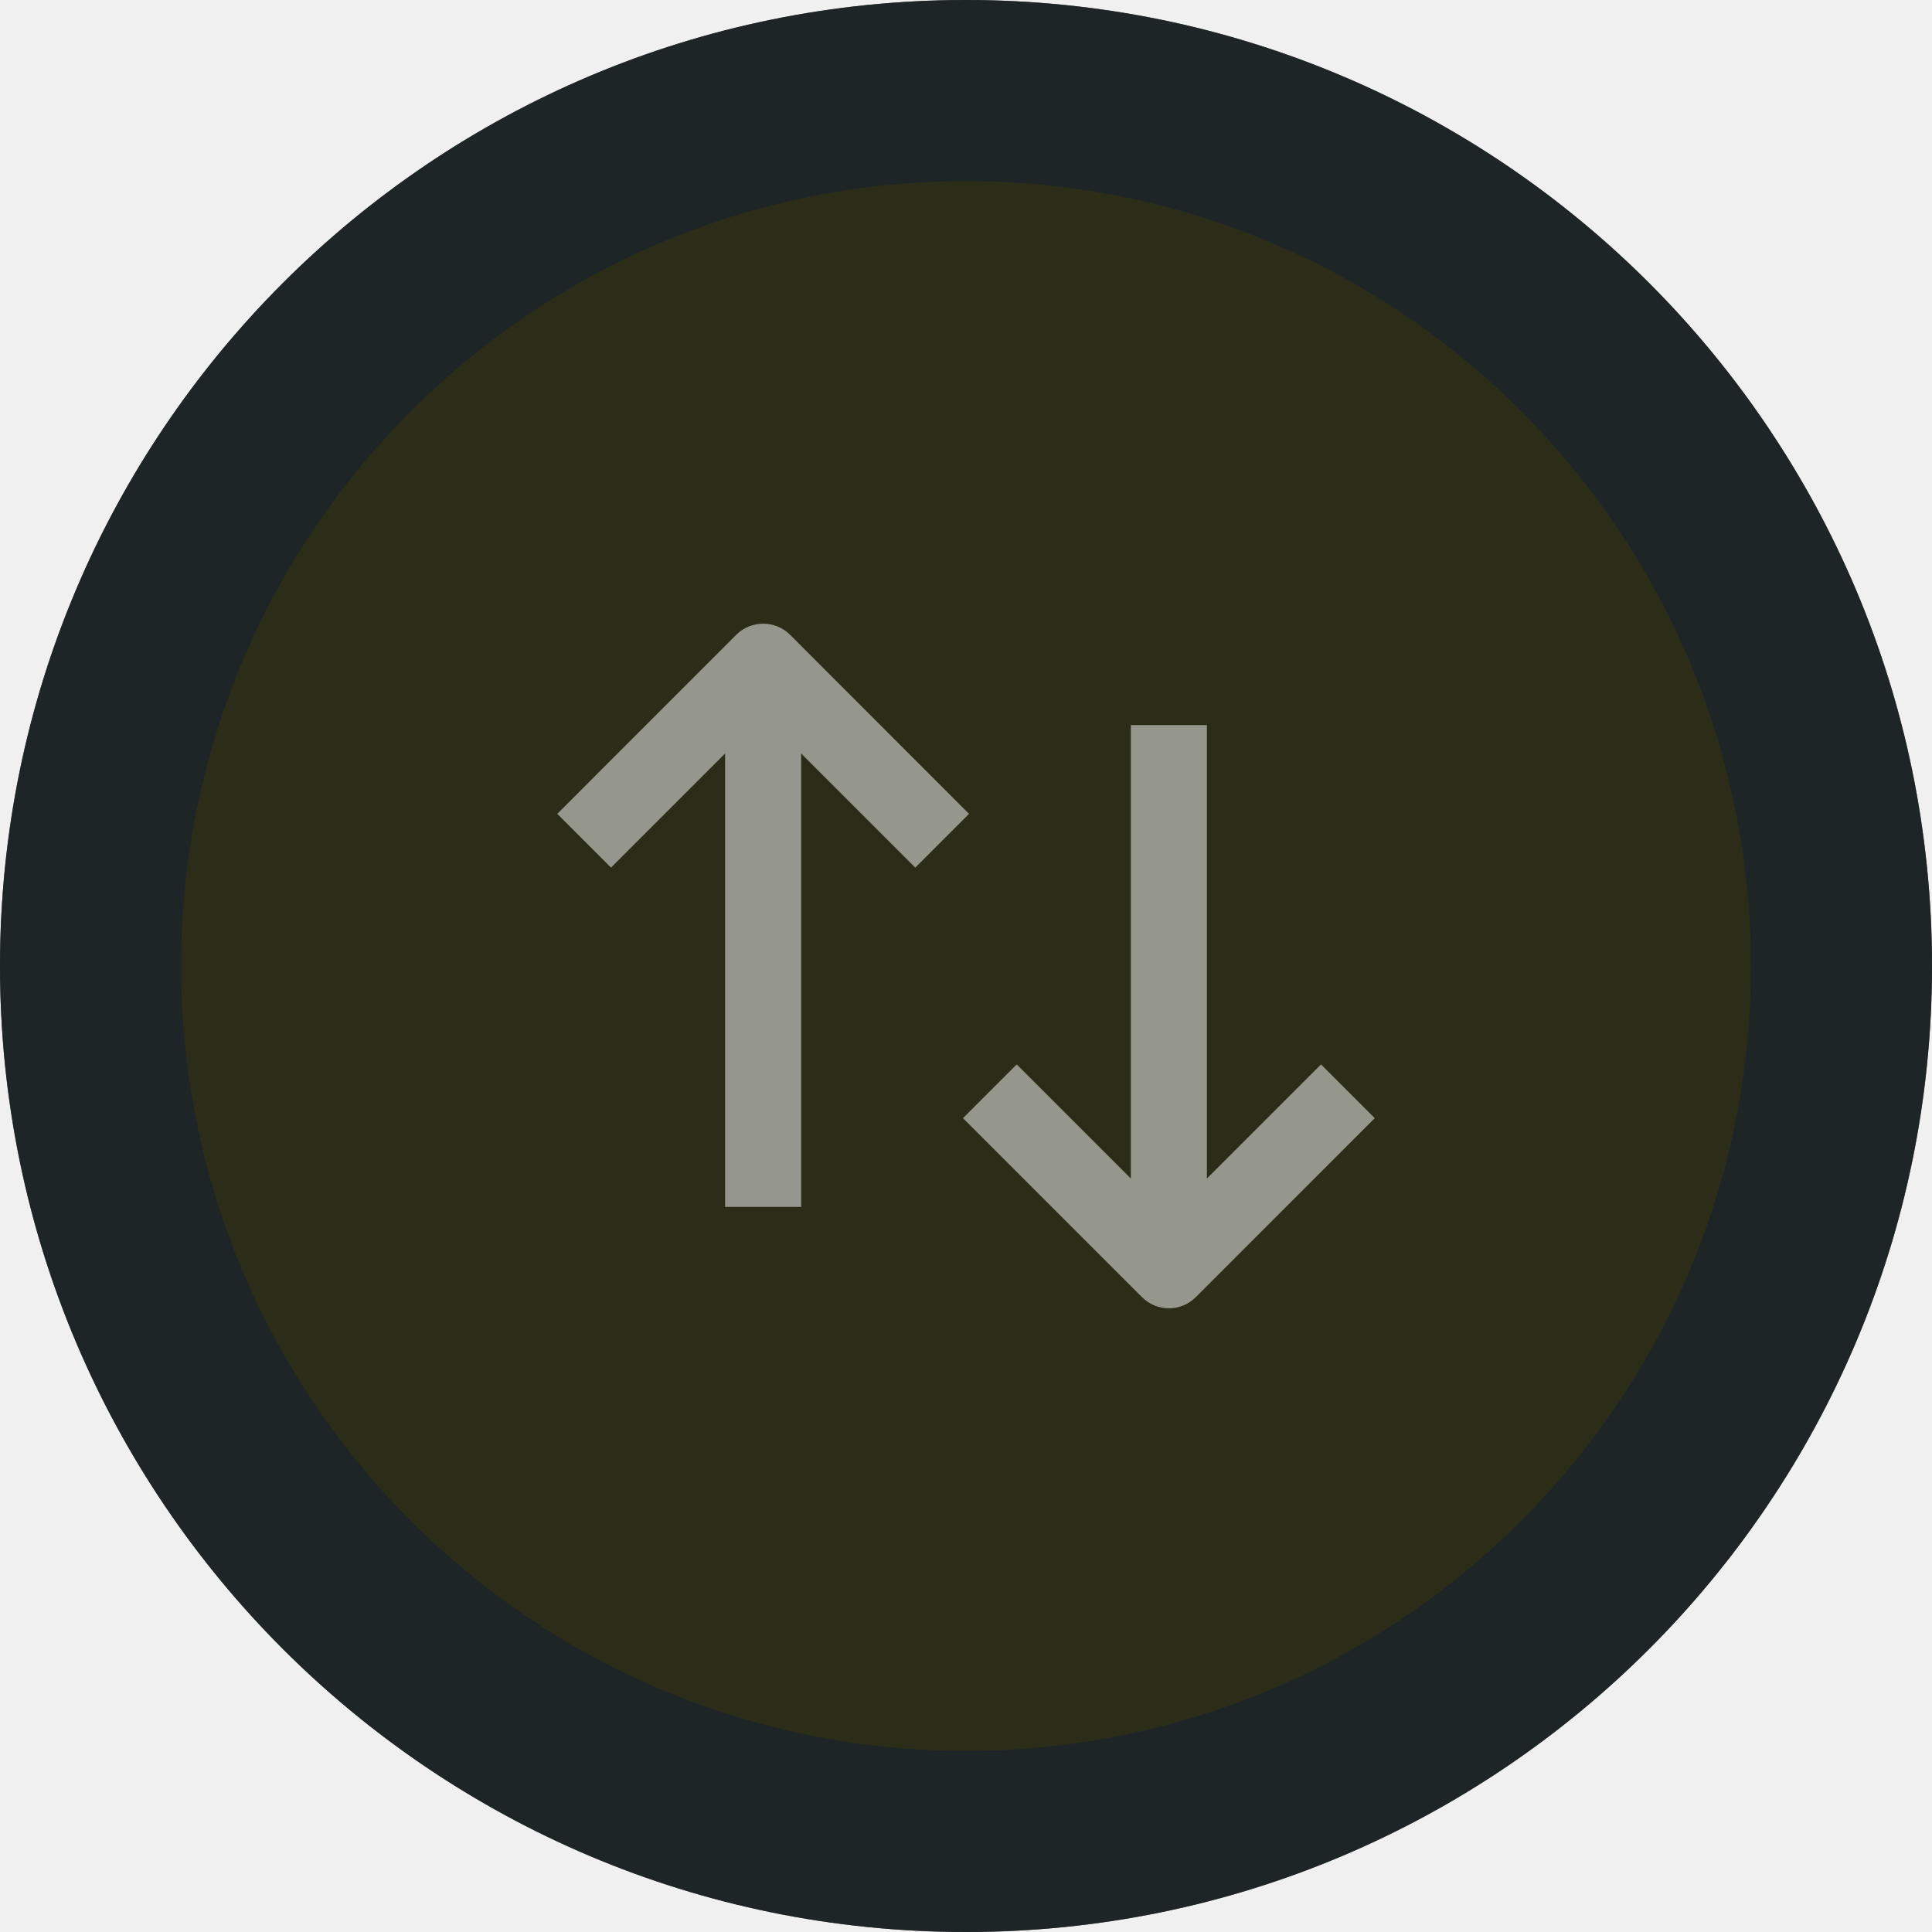
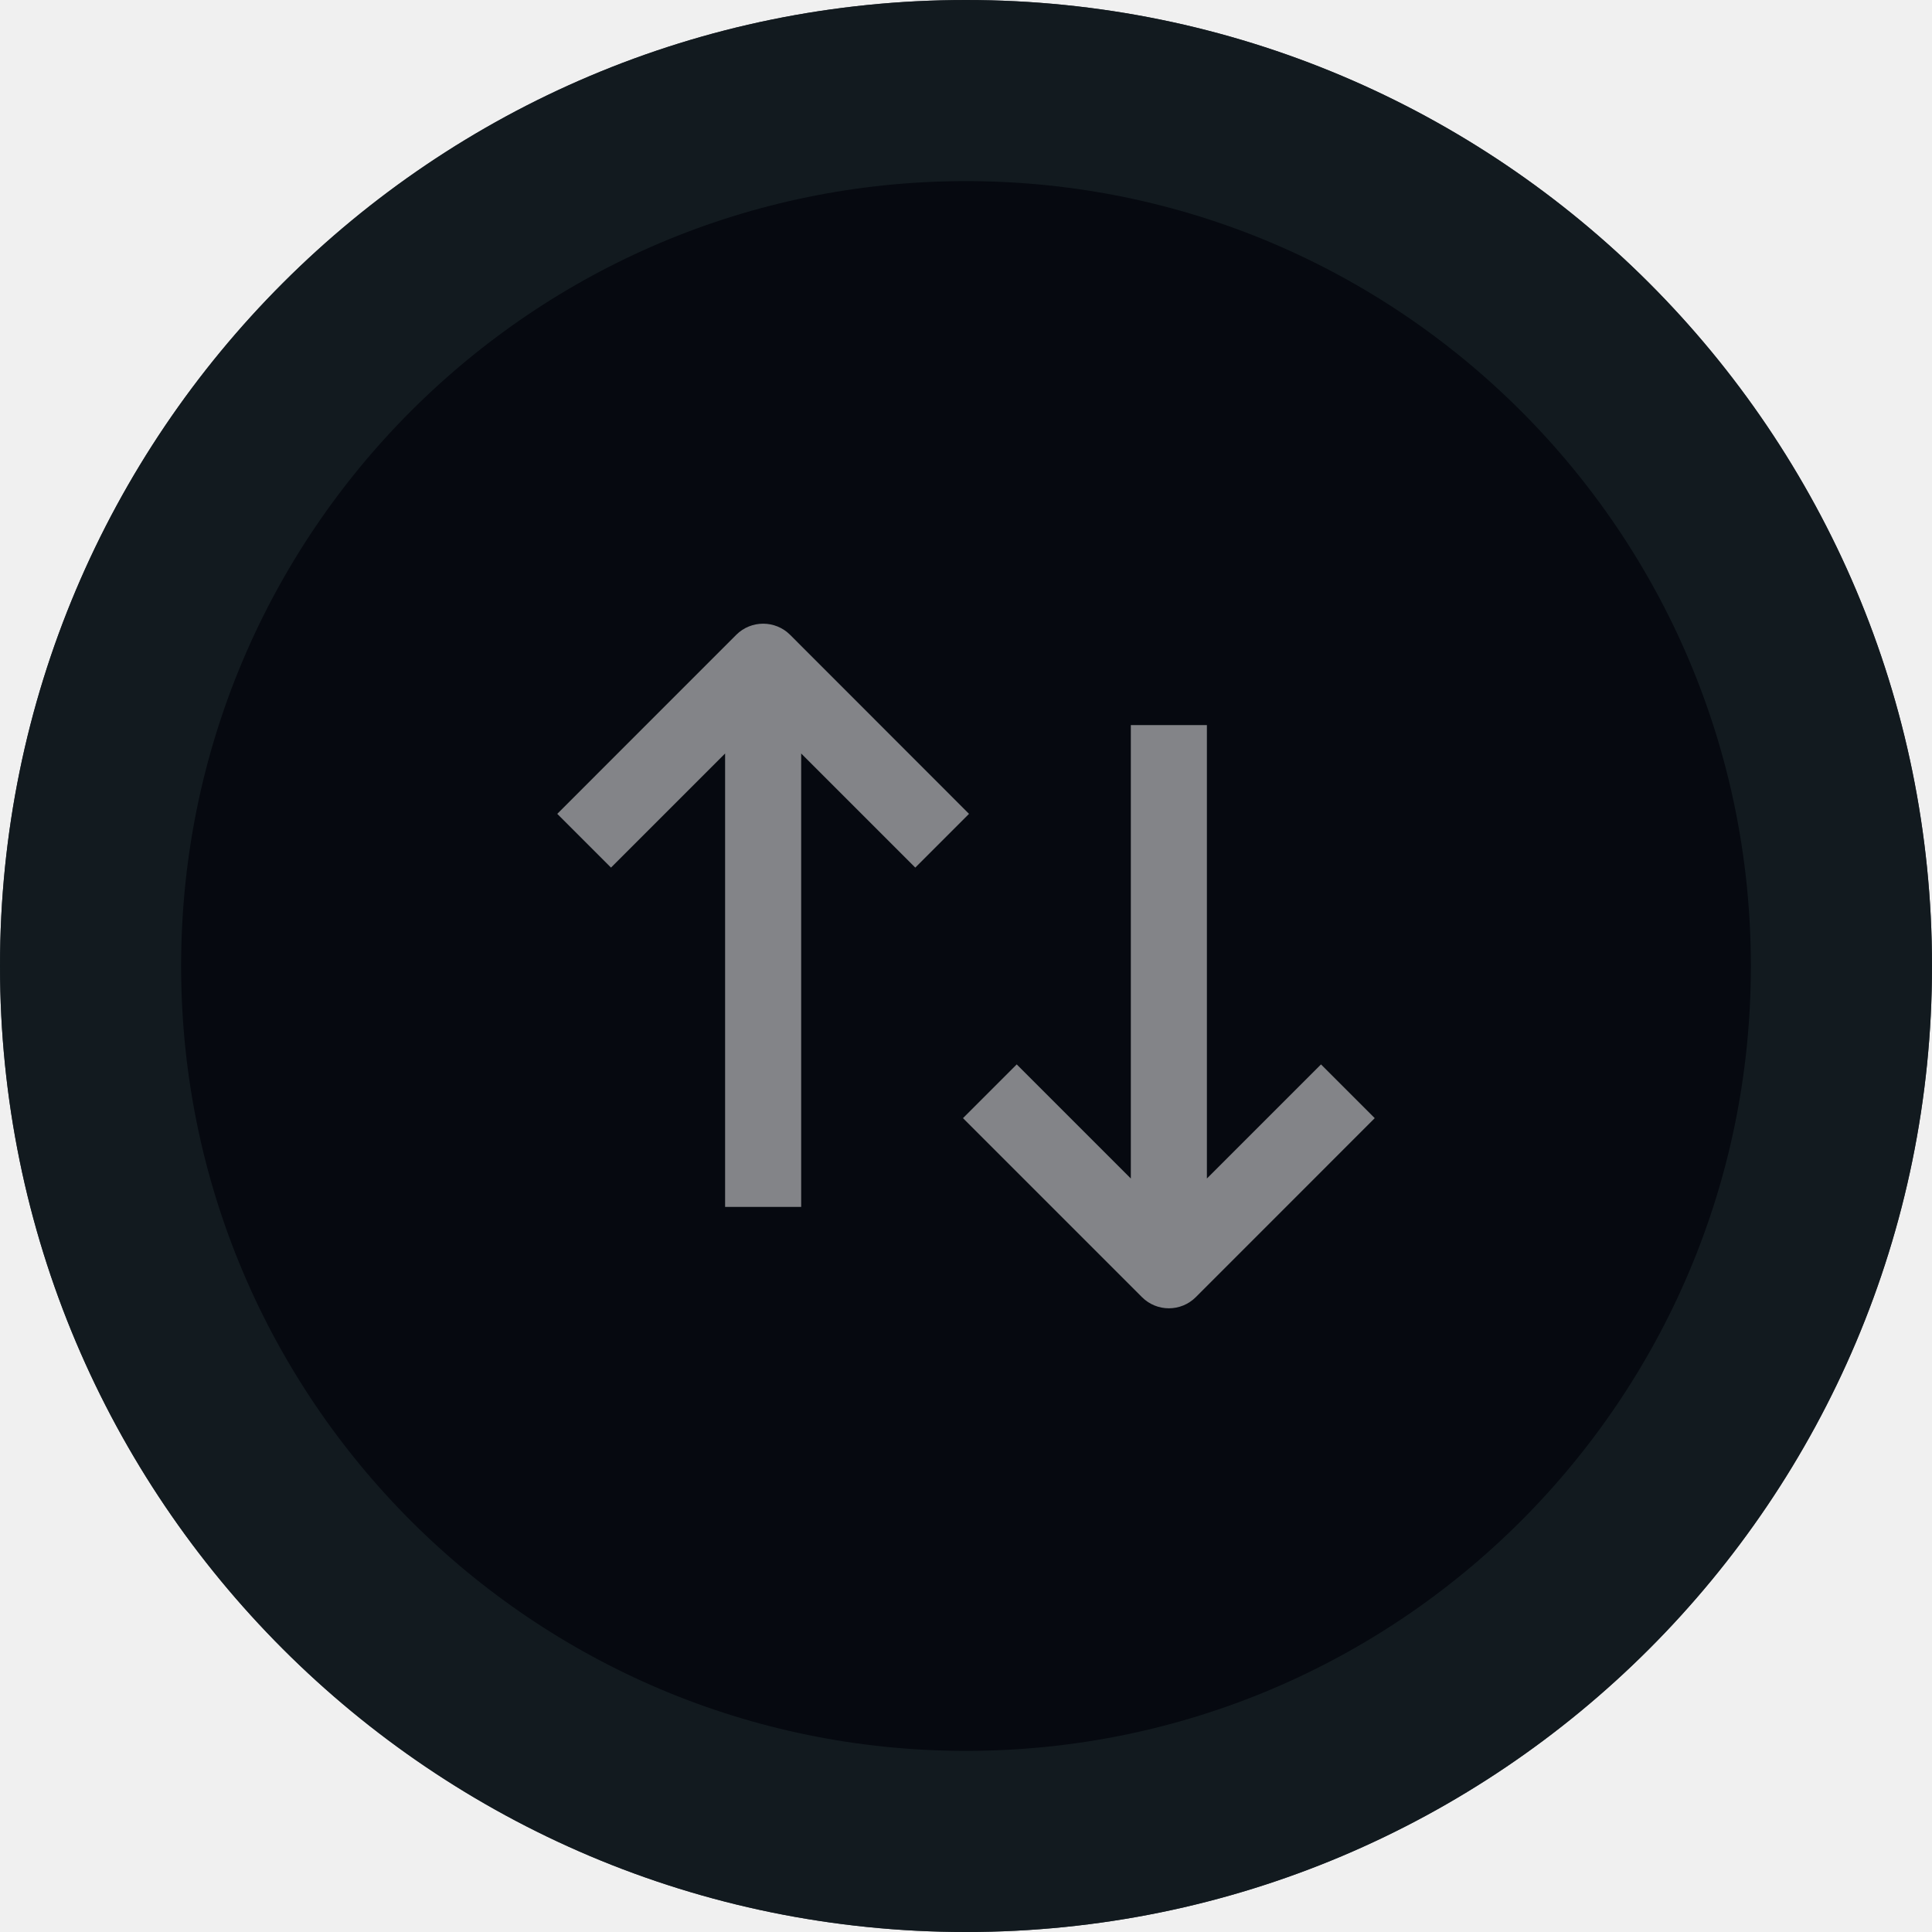
<svg xmlns="http://www.w3.org/2000/svg" width="32" height="32" viewBox="0 0 32 32" fill="none">
-   <path d="M0 16C0 7.163 7.163 0 16 0C24.837 0 32 7.163 32 16C32 24.837 24.837 32 16 32C7.163 32 0 24.837 0 16Z" fill="#2B2D19" />
-   <path d="M1.5 16C1.5 7.992 7.992 1.5 16 1.5C24.008 1.5 30.5 7.992 30.5 16C30.5 24.008 24.008 30.5 16 30.5C7.992 30.5 1.5 24.008 1.5 16Z" stroke="#19232D" stroke-opacity="0.75" stroke-width="3" />
+   <path d="M0 16C0 7.163 7.163 0 16 0C24.837 0 32 7.163 32 16C32 24.837 24.837 32 16 32C7.163 32 0 24.837 0 16Z" fill="#060910" />
+   <path d="M1.5 16C1.5 7.992 7.992 1.5 16 1.5C24.008 1.5 30.5 7.992 30.5 16C30.5 24.008 24.008 30.5 16 30.5C7.992 30.5 1.5 24.008 1.5 16Z" stroke="#162125" stroke-opacity="0.75" stroke-width="3" fill="#060910" />
  <path d="M12.01 12.48V19.99H13.27V12.48L15.16 14.37L16.05 13.48L13.086 10.514C12.84 10.269 12.441 10.269 12.195 10.514L9.23 13.48L10.12 14.37L12.01 12.48Z" fill="white" fill-opacity="0.5" />
  <path d="M19.99 19.52V12.01H18.73V19.52L16.84 17.63L15.95 18.52L18.915 21.485C19.161 21.731 19.559 21.731 19.806 21.485L22.77 18.52L21.88 17.63L19.99 19.52Z" fill="white" fill-opacity="0.5" />
</svg>
